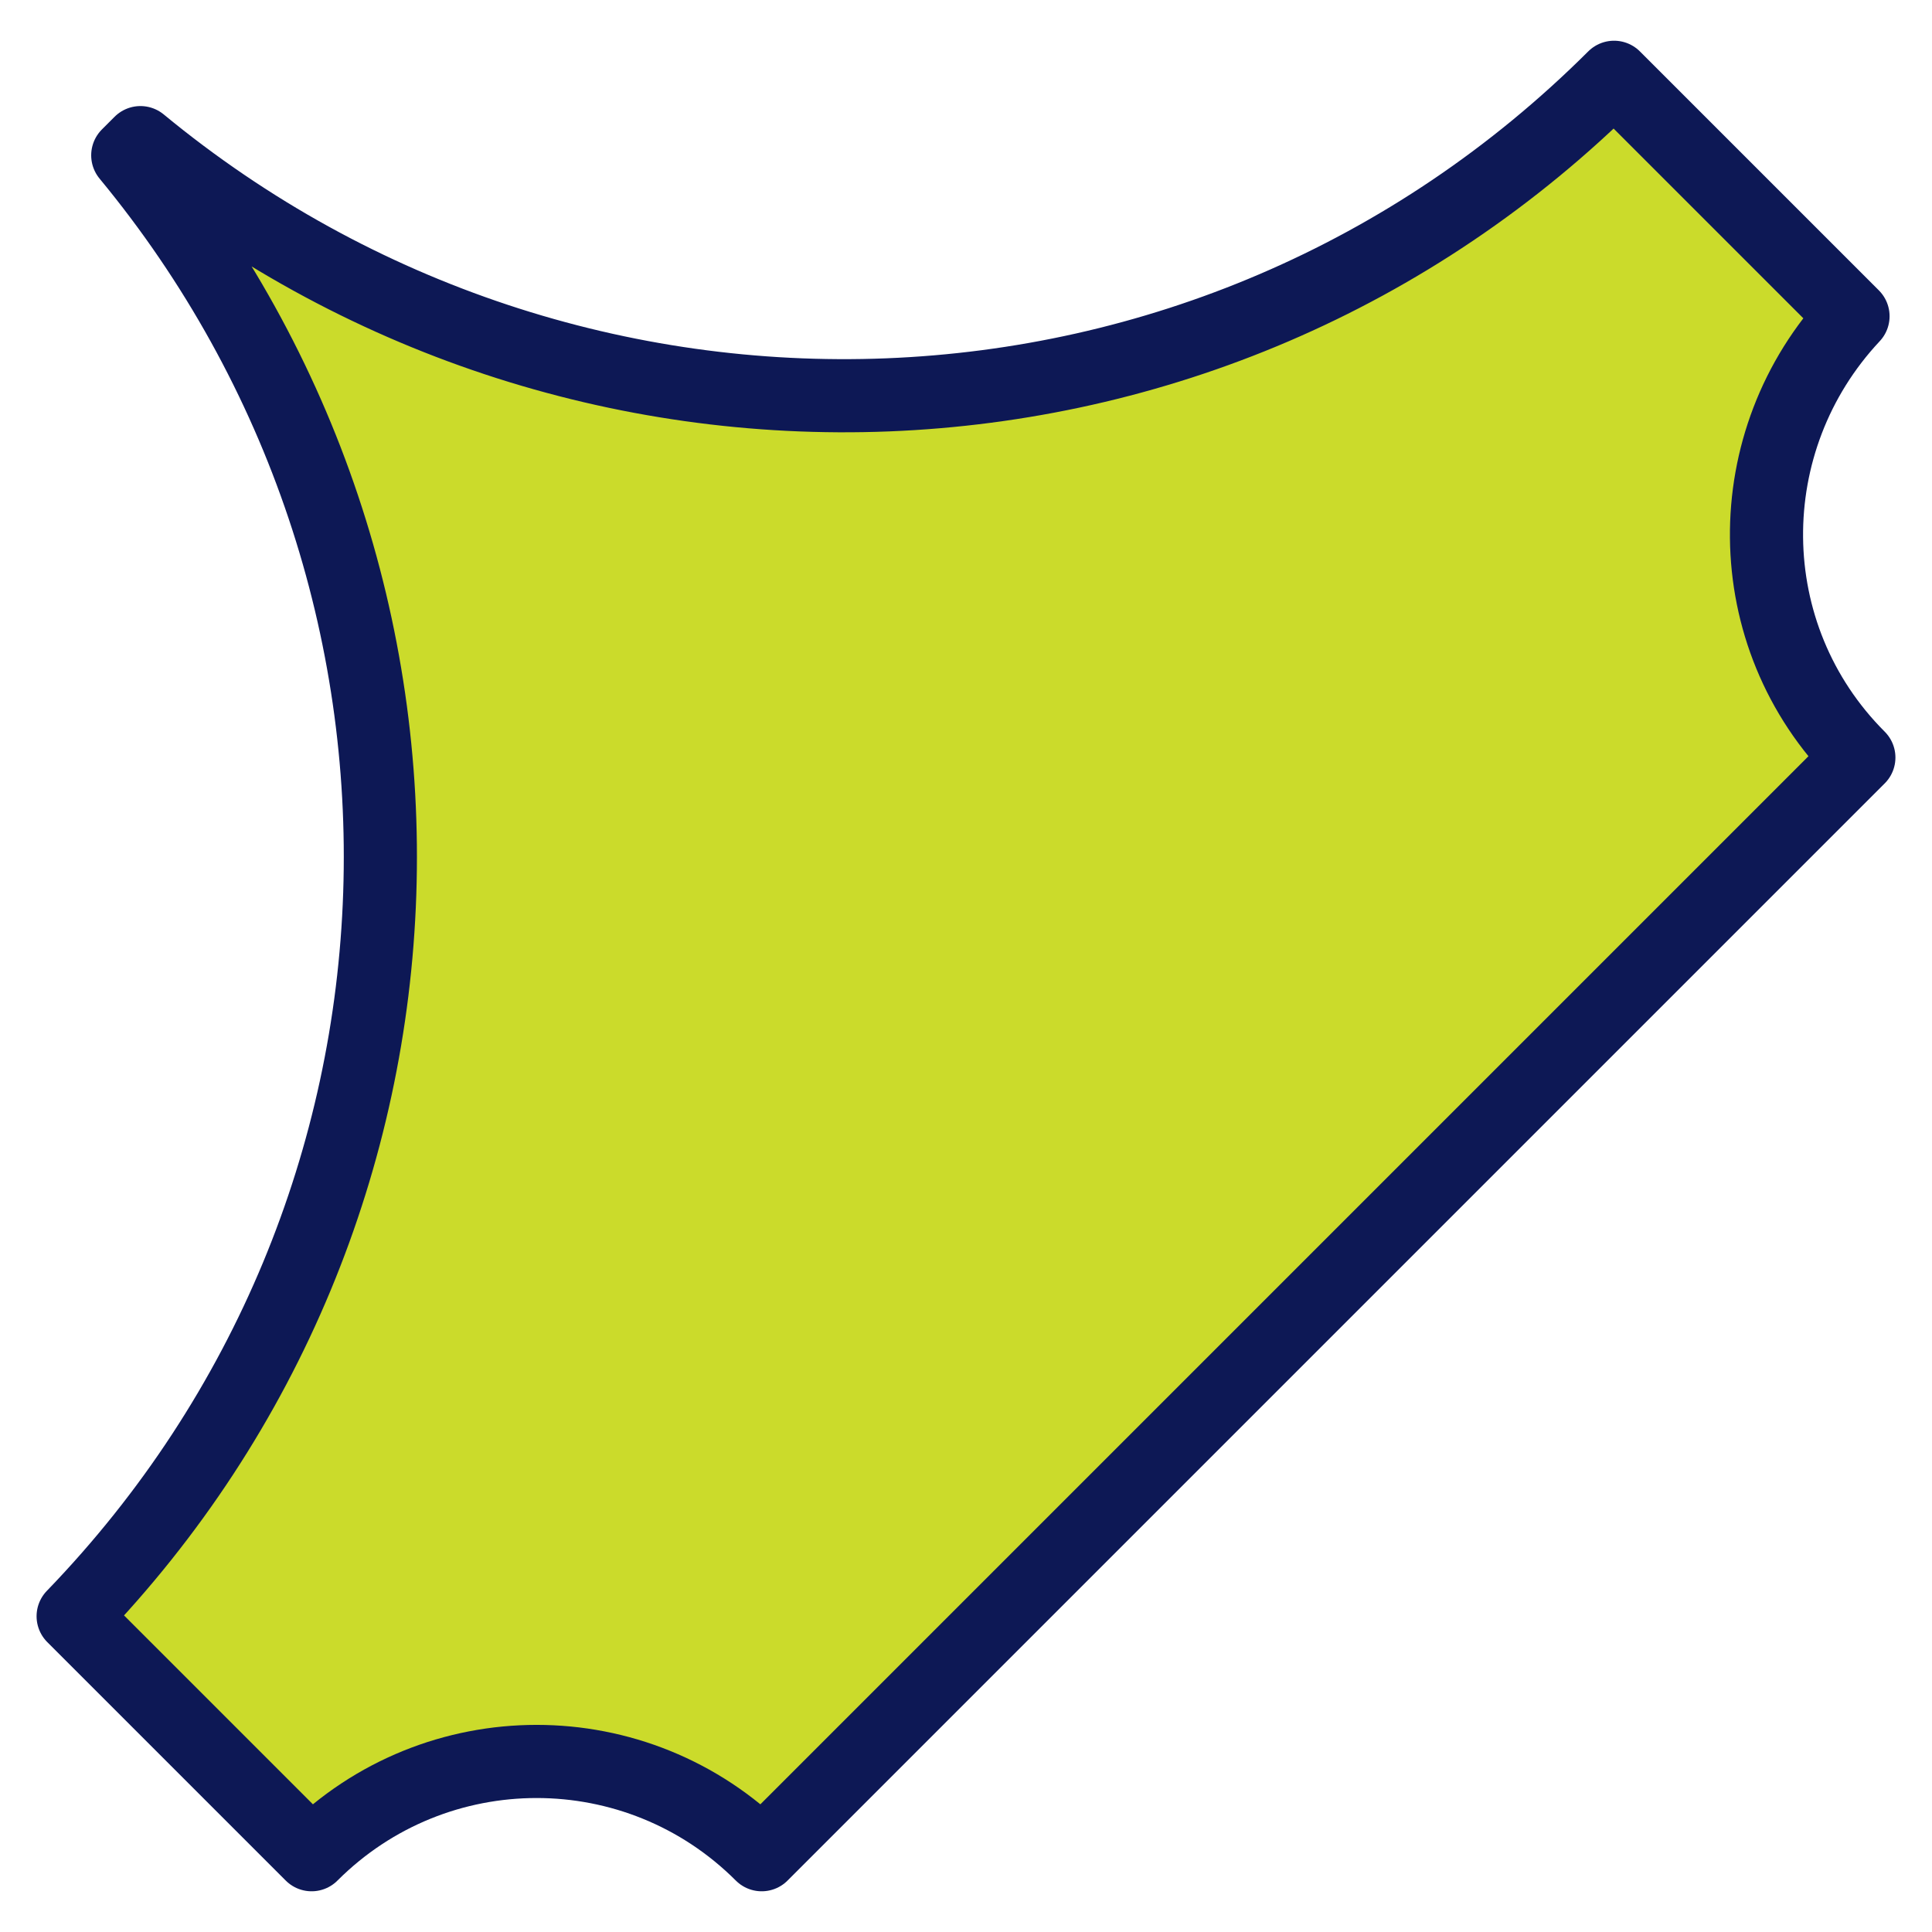
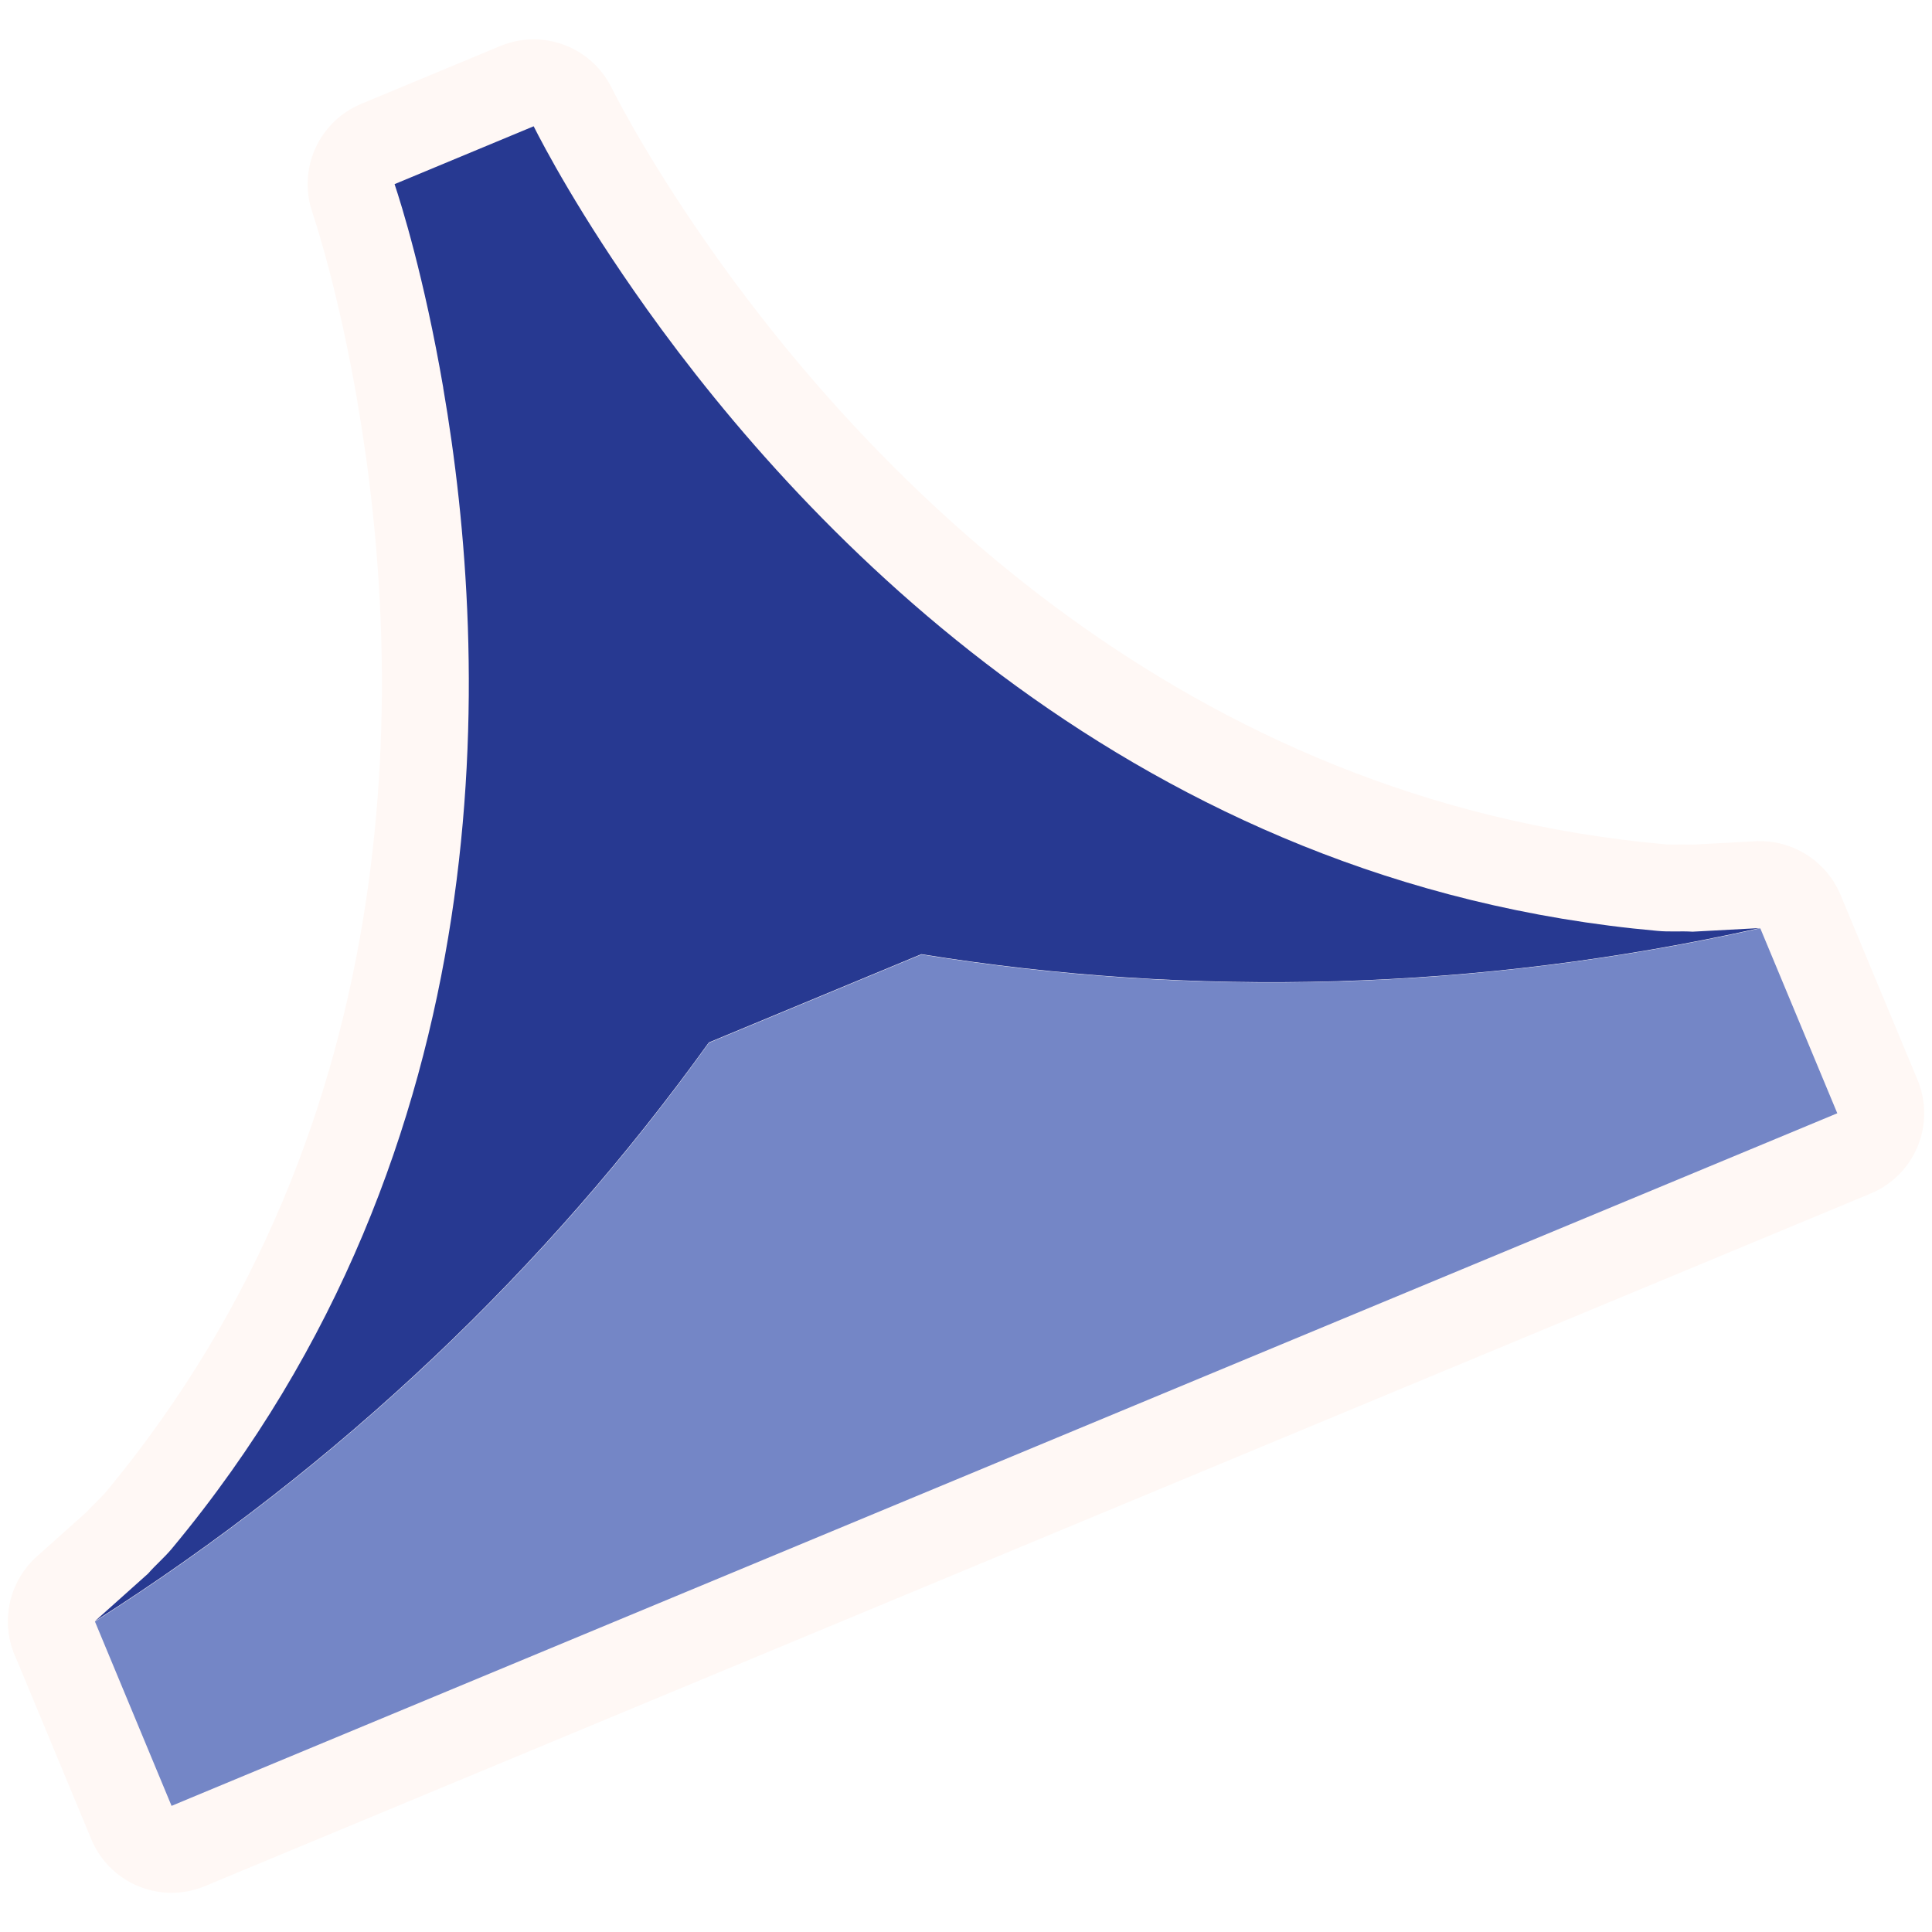
- <svg xmlns="http://www.w3.org/2000/svg" width="32" height="32" viewBox="1635.46 467.93 39.62 39.45">
-   <path d="M1638.34,470.77l-0.02,0.02l-0.24,0.24c7.24,8.76,6.91,21.64-1.11,29.95c0,0-0.01,0.01-0.01,0.01l0,0l4.89,4.89c2.55-2.55,6.68-2.55,9.23,0l11.16-11.16l11.34-11.34c-2.5-2.5-2.51-6.5-0.12-9.05l-4.9-4.9l0,0C1660.27,477.7,1647.2,478.08,1638.34,470.77z" fill="#cbdb2b" stroke="#0d1855" stroke-width="1.5" stroke-linejoin="round" />
+ <svg xmlns="http://www.w3.org/2000/svg" width="32" height="32" viewBox="1555.47 992.25 122.24 118.27">
+   <g transform="rotate(13.02 1584.835 1000.085)">
+     <g fill="#fff8f5" stroke="#fff8f5" stroke-width="11" stroke-linejoin="round">
+       <path d="M1671.63,1030.44c-0.74,0.12-1.41,0.35-2.17,0.45c-32.75,4.56-58.12-12.39-71.21-23.96c-0.01-0.01-0.01-0.01-0.02-0.02c-5.43-4.8-8.69-8.6-9.52-9.6l-7.75,5.55c0.67,1.09,3.16,5.32,5.9,11.85c0,0,0,0,0,0.01c6.75,16.05,14.8,45.7-0.17,75.41c-0.34,0.68-0.77,1.24-1.12,1.9l-2.6,3.69c12.92-13.13,22.85-28.27,29.6-44.43l11.84-8.47c17.37-1.17,34.8-5.64,51.31-13.56L1671.63,1030.44z" />
+       <path d="M1675.76,1029.27l-0.03,0.01c-16.51,7.91-33.95,12.39-51.31,13.56l-11.84,8.47c-6.74,16.15-16.68,31.3-29.6,44.43l7.35,10.27l1.1-0.79l0,0l30.16-21.59l0,0l30.48-21.82l0,0l30.15-21.58l0,0l0.92-0.66L1675.76,1029.27z" />
+     </g>
+     <path d="M1671.63,1030.44c-0.74,0.12-1.41,0.35-2.17,0.45c-32.75,4.56-58.12-12.39-71.21-23.96c-0.01-0.01-0.01-0.01-0.02-0.02c-5.43-4.8-8.69-8.6-9.52-9.6l-7.75,5.55c0.67,1.09,3.16,5.32,5.9,11.85c0,0,0,0,0,0.01c6.75,16.05,14.8,45.7-0.17,75.41c-0.34,0.68-0.77,1.24-1.12,1.9l-2.6,3.69c12.92-13.13,22.85-28.27,29.6-44.43l11.84-8.47c17.37-1.17,34.8-5.64,51.31-13.56L1671.63,1030.44z" fill="#273991" />
+     <path d="M1675.76,1029.27l-0.03,0.01c-16.51,7.91-33.95,12.39-51.31,13.56l-11.84,8.47c-6.74,16.15-16.68,31.3-29.6,44.43l7.35,10.27l1.1-0.79l0,0l30.16-21.59l0,0l30.48-21.82l0,0l30.15-21.58l0,0l0.92-0.66L1675.76,1029.27z" fill="#7486c6" />
+   </g>
</svg>
